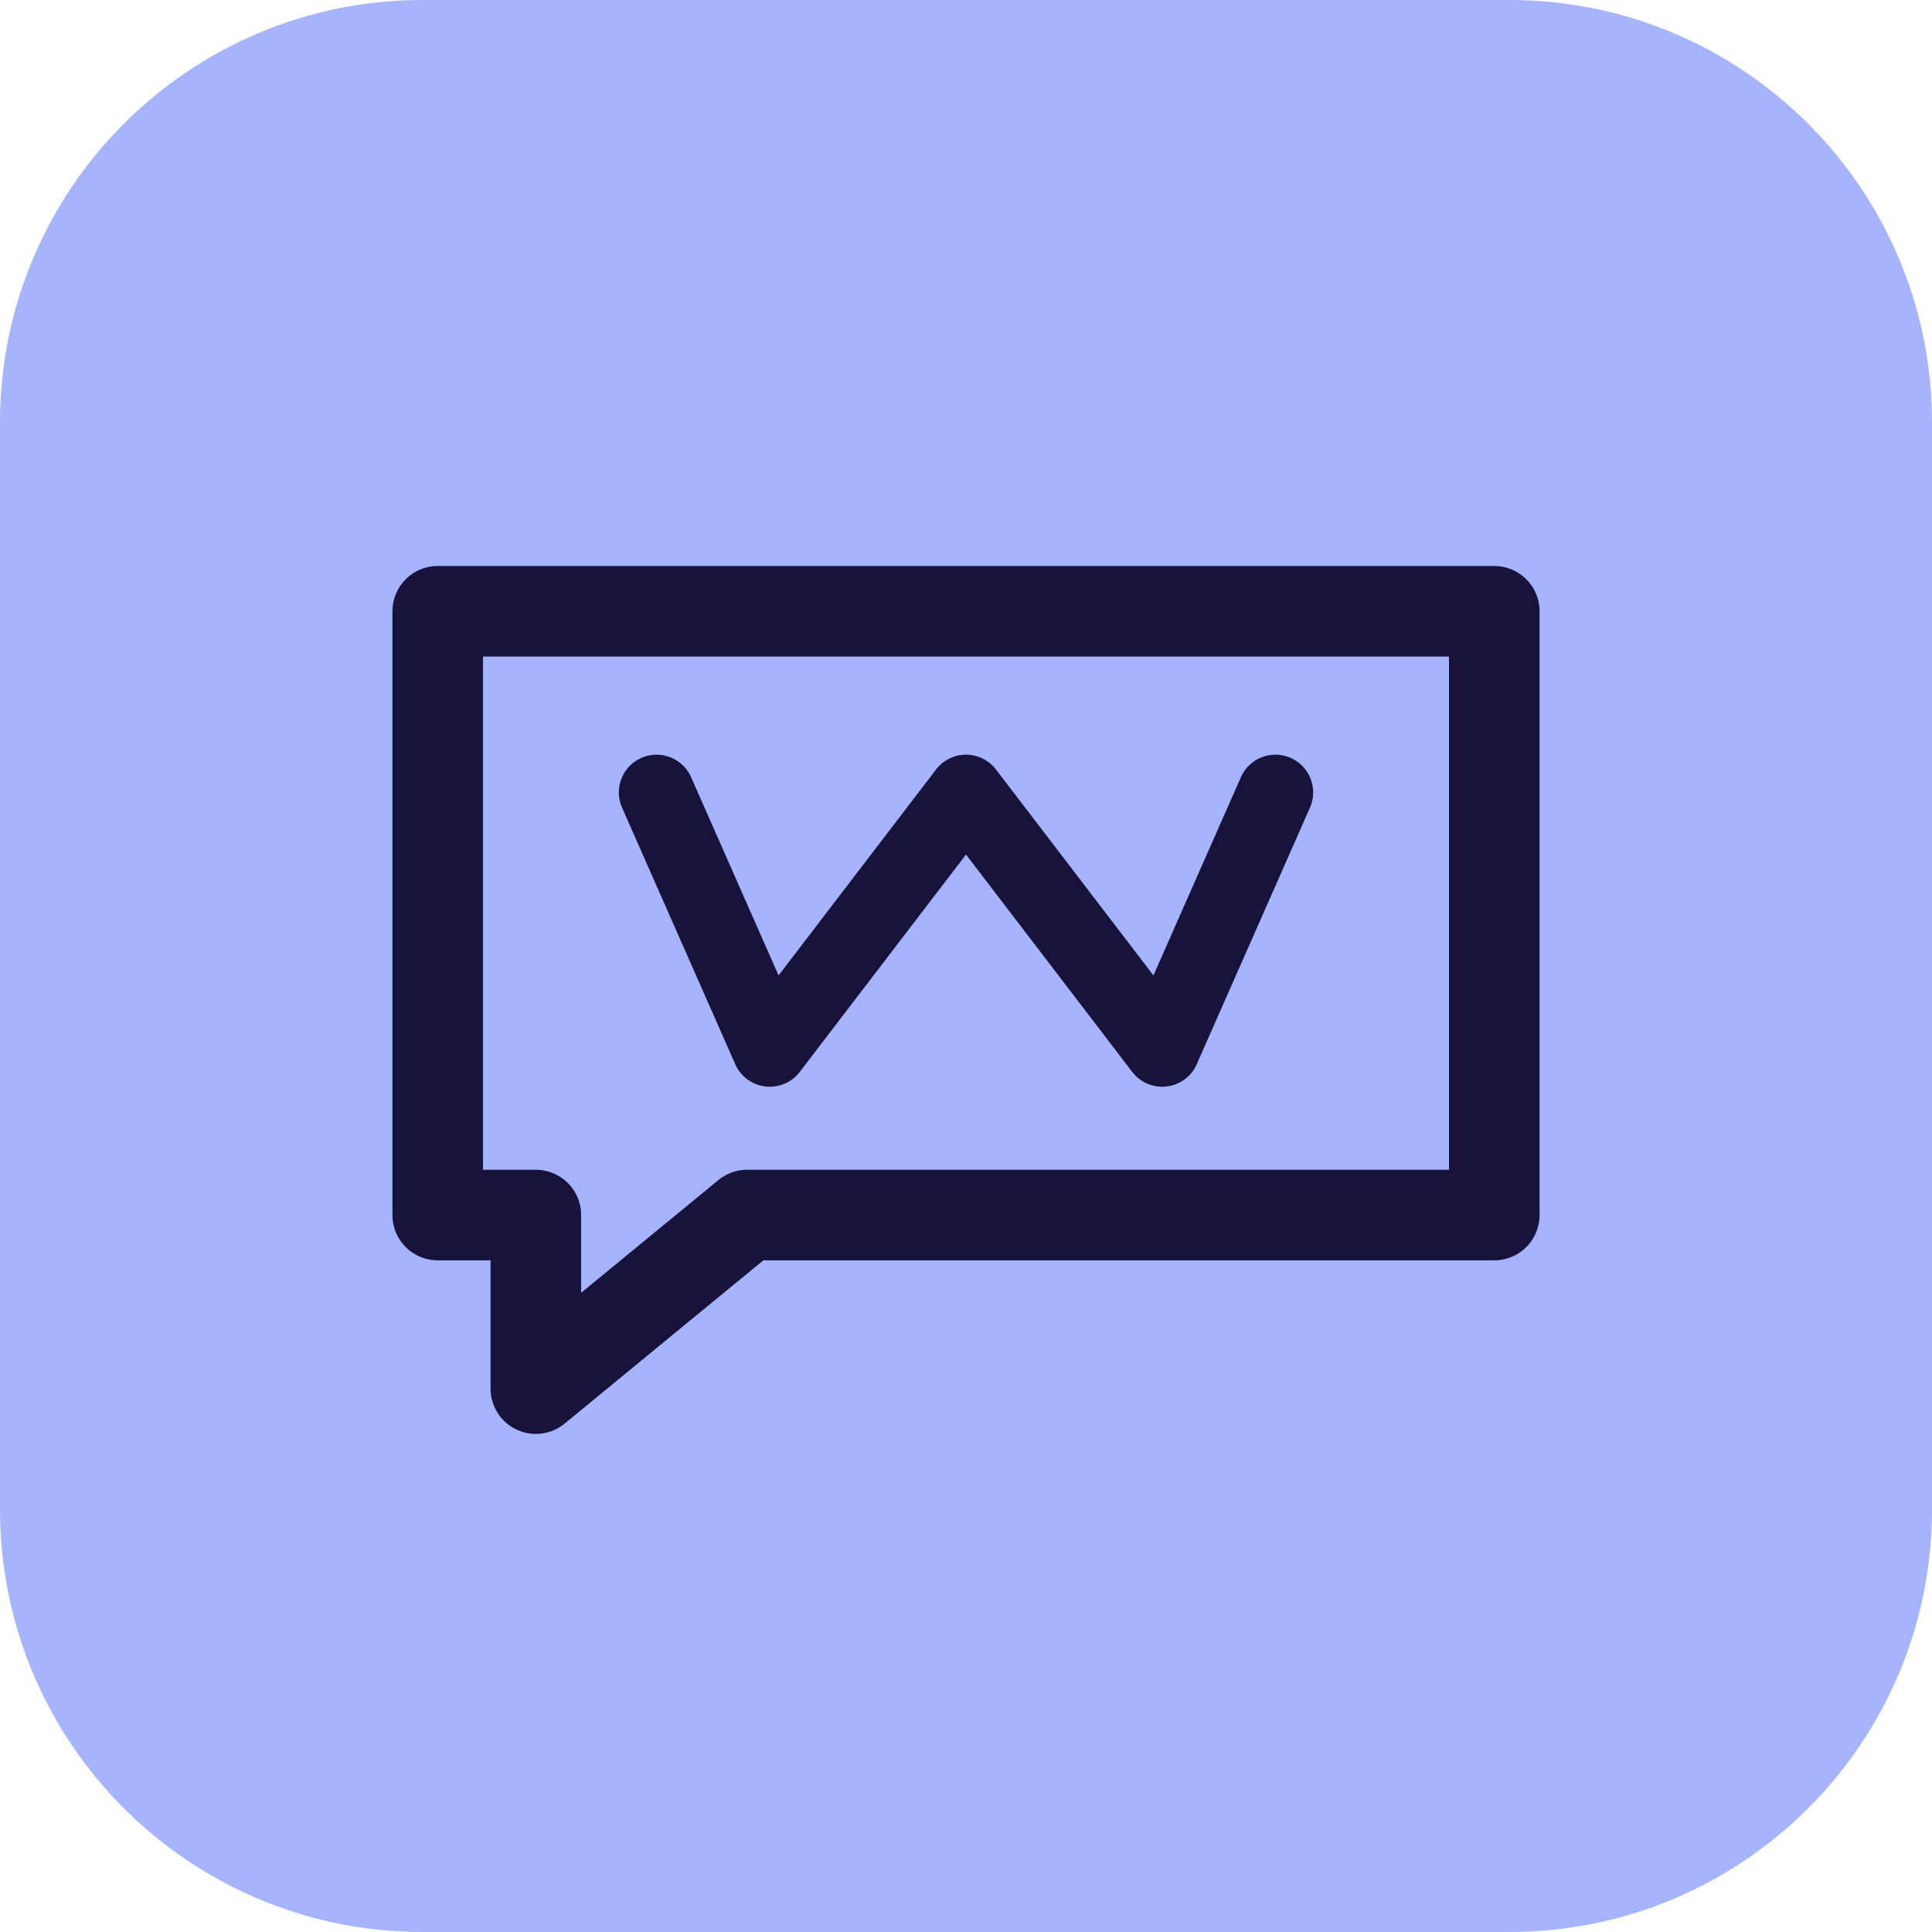
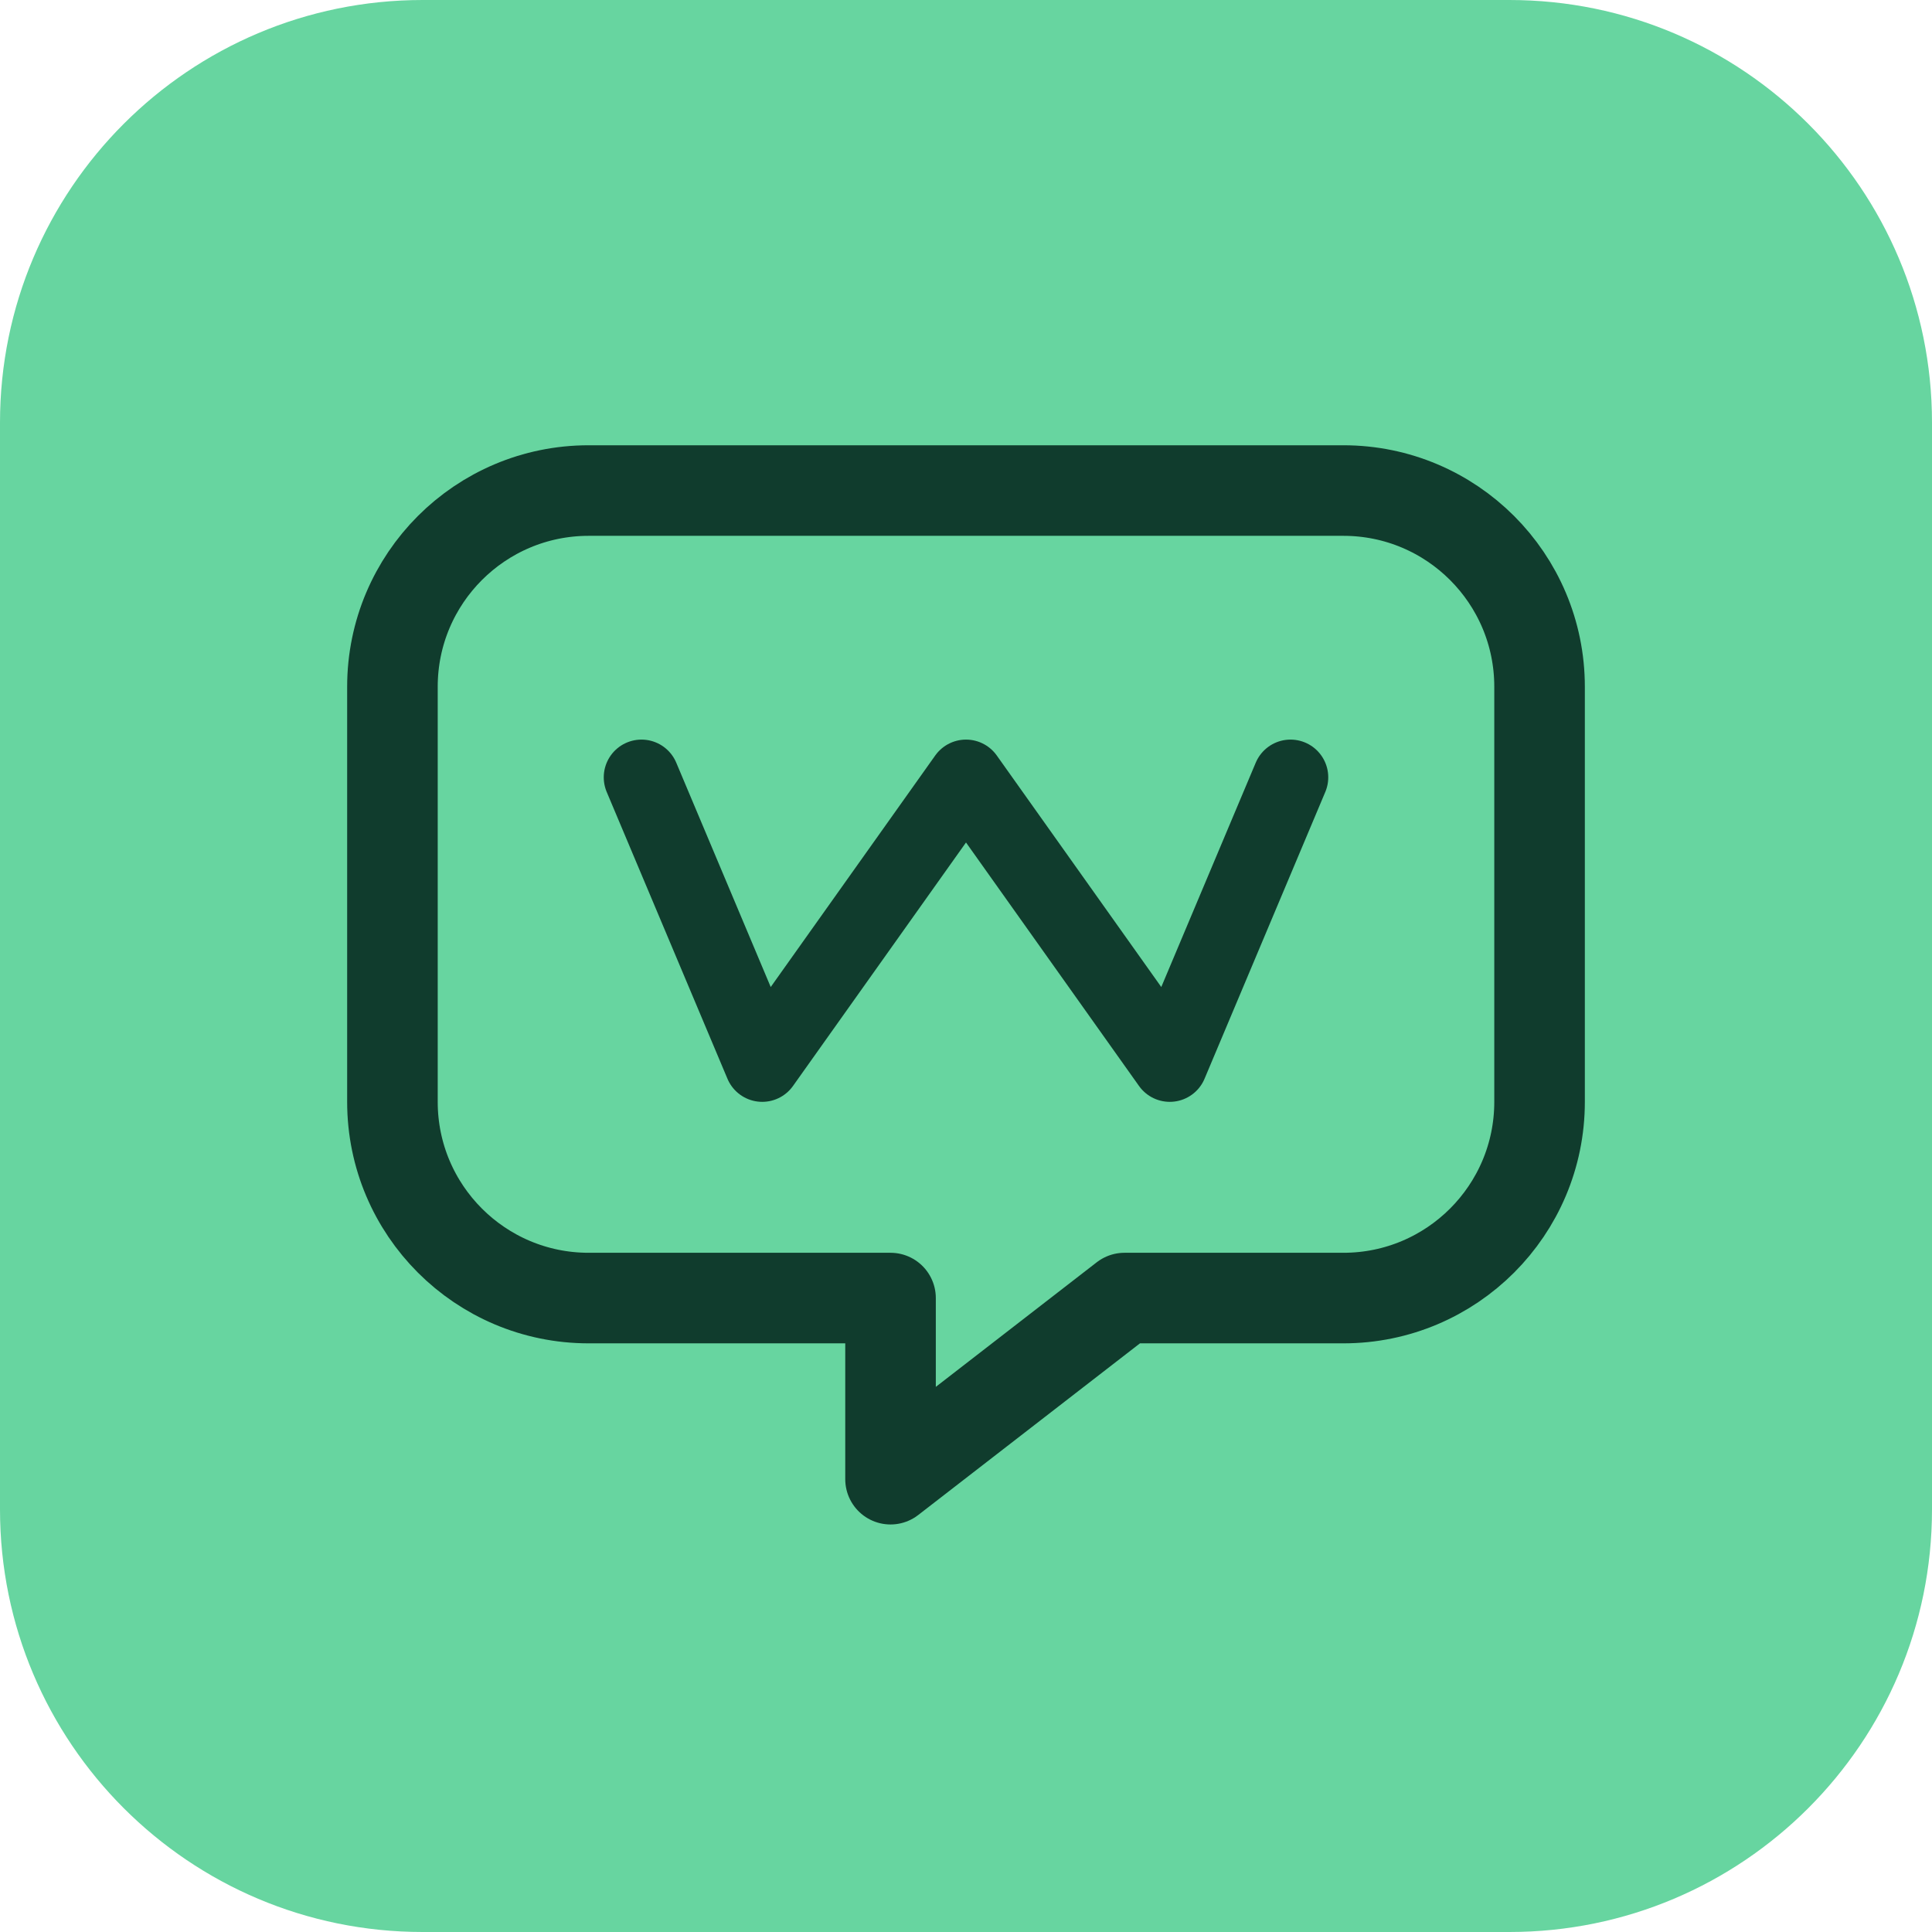
<svg xmlns="http://www.w3.org/2000/svg" width="256" height="256" viewBox="0 0 256 256" role="img" aria-label="waplugin">
-   <rect width="256" height="256" rx="56" fill="#a5b4fc" />
-   <path d="M58 81h140v80H99l-28 23v-23H58z" fill="none" stroke="#17133a" stroke-width="12" stroke-linejoin="round" />
-   <path d="m87 105 15 34 26-34 26 34 15-34" fill="none" stroke="#17133a" stroke-width="10" stroke-linecap="round" stroke-linejoin="round" />
+   <rect width="256" height="256" rx="56" fill="#67d5a0" />
+   <path d="M78 65h100a26 26 0 0 1 26 26v55a26 26 0 0 1-26 26h-29l-31 24v-24H78a26 26 0 0 1-26-26V91a26 26 0 0 1 26-26Z" fill="none" stroke="#103c2d" stroke-width="12" stroke-linejoin="round" />
+   <path d="m85 103 16 38 27-38 27 38 16-38" fill="none" stroke="#103c2d" stroke-width="10" stroke-linecap="round" stroke-linejoin="round" />
</svg>
